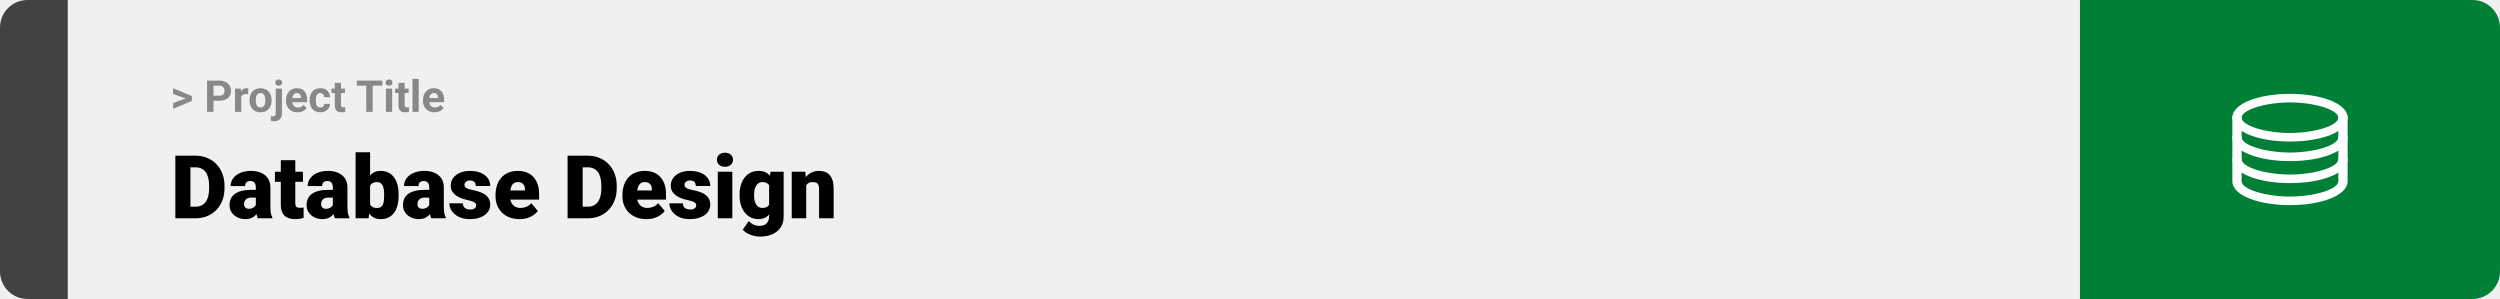
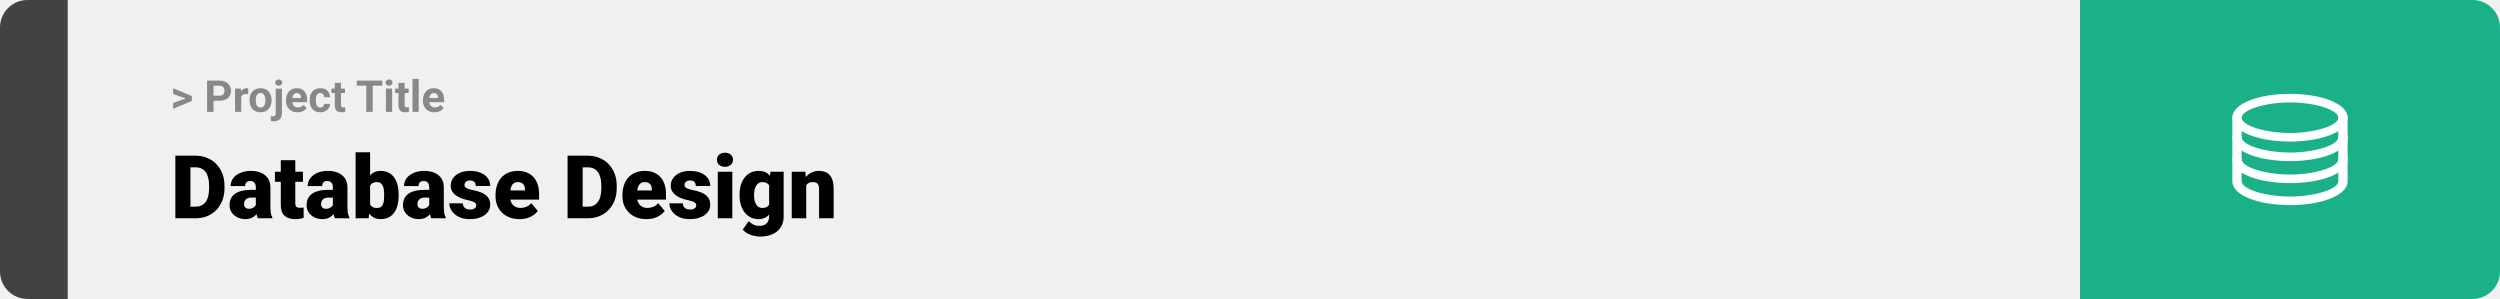
<svg xmlns="http://www.w3.org/2000/svg" width="1363" height="163" viewBox="0 0 1363 163" fill="none">
  <path d="M0 15C0 6.716 6.716 0 15 0H37V163H15C6.716 163 0 156.284 0 148V15Z" fill="#424242" />
  <rect width="1097" height="163" transform="translate(37)" fill="#F0F0F0" />
  <path d="M101.906 53.922L94.394 51.238V48.086L104.602 52.375V54.637L101.906 53.922ZM94.394 56.172L101.918 53.43L104.602 52.785V55.035L94.394 59.324V56.172ZM119.543 54.918H115.195V52.176H119.543C120.215 52.176 120.762 52.066 121.184 51.848C121.605 51.621 121.914 51.309 122.109 50.91C122.305 50.512 122.402 50.062 122.402 49.562C122.402 49.055 122.305 48.582 122.109 48.145C121.914 47.707 121.605 47.355 121.184 47.09C120.762 46.824 120.215 46.691 119.543 46.691H116.414V61H112.898V43.938H119.543C120.879 43.938 122.023 44.18 122.977 44.664C123.938 45.141 124.672 45.801 125.18 46.645C125.688 47.488 125.941 48.453 125.941 49.539C125.941 50.641 125.688 51.594 125.18 52.398C124.672 53.203 123.938 53.824 122.977 54.262C122.023 54.699 120.879 54.918 119.543 54.918ZM131.531 51.086V61H128.156V48.32H131.332L131.531 51.086ZM135.352 48.238L135.293 51.367C135.129 51.344 134.93 51.324 134.695 51.309C134.469 51.285 134.262 51.273 134.074 51.273C133.598 51.273 133.184 51.336 132.832 51.461C132.488 51.578 132.199 51.754 131.965 51.988C131.738 52.223 131.566 52.508 131.449 52.844C131.34 53.18 131.277 53.562 131.262 53.992L130.582 53.781C130.582 52.961 130.664 52.207 130.828 51.52C130.992 50.824 131.23 50.219 131.543 49.703C131.863 49.188 132.254 48.789 132.715 48.508C133.176 48.227 133.703 48.086 134.297 48.086C134.484 48.086 134.676 48.102 134.871 48.133C135.066 48.156 135.227 48.191 135.352 48.238ZM136.055 54.789V54.543C136.055 53.613 136.188 52.758 136.453 51.977C136.719 51.188 137.105 50.504 137.613 49.926C138.121 49.348 138.746 48.898 139.488 48.578C140.23 48.25 141.082 48.086 142.043 48.086C143.004 48.086 143.859 48.25 144.609 48.578C145.359 48.898 145.988 49.348 146.496 49.926C147.012 50.504 147.402 51.188 147.668 51.977C147.934 52.758 148.066 53.613 148.066 54.543V54.789C148.066 55.711 147.934 56.566 147.668 57.355C147.402 58.137 147.012 58.82 146.496 59.406C145.988 59.984 145.363 60.434 144.621 60.754C143.879 61.074 143.027 61.234 142.066 61.234C141.105 61.234 140.25 61.074 139.5 60.754C138.758 60.434 138.129 59.984 137.613 59.406C137.105 58.82 136.719 58.137 136.453 57.355C136.188 56.566 136.055 55.711 136.055 54.789ZM139.43 54.543V54.789C139.43 55.32 139.477 55.816 139.57 56.277C139.664 56.738 139.812 57.145 140.016 57.496C140.227 57.84 140.5 58.109 140.836 58.305C141.172 58.5 141.582 58.598 142.066 58.598C142.535 58.598 142.938 58.5 143.273 58.305C143.609 58.109 143.879 57.84 144.082 57.496C144.285 57.145 144.434 56.738 144.527 56.277C144.629 55.816 144.68 55.32 144.68 54.789V54.543C144.68 54.027 144.629 53.543 144.527 53.09C144.434 52.629 144.281 52.223 144.07 51.871C143.867 51.512 143.598 51.23 143.262 51.027C142.926 50.824 142.52 50.723 142.043 50.723C141.566 50.723 141.16 50.824 140.824 51.027C140.496 51.23 140.227 51.512 140.016 51.871C139.812 52.223 139.664 52.629 139.57 53.09C139.477 53.543 139.43 54.027 139.43 54.543ZM150.328 48.32H153.715V61.762C153.715 62.699 153.543 63.492 153.199 64.141C152.855 64.789 152.359 65.281 151.711 65.617C151.062 65.953 150.277 66.121 149.355 66.121C149.066 66.121 148.785 66.106 148.512 66.074C148.23 66.043 147.941 65.992 147.645 65.922L147.656 63.332C147.844 63.363 148.027 63.387 148.207 63.402C148.379 63.426 148.555 63.438 148.734 63.438C149.086 63.438 149.379 63.379 149.613 63.262C149.848 63.145 150.023 62.961 150.141 62.711C150.266 62.469 150.328 62.152 150.328 61.762V48.32ZM150.059 45.016C150.059 44.523 150.23 44.117 150.574 43.797C150.926 43.477 151.387 43.316 151.957 43.316C152.535 43.316 152.996 43.477 153.34 43.797C153.684 44.117 153.855 44.523 153.855 45.016C153.855 45.508 153.684 45.914 153.34 46.234C152.996 46.555 152.535 46.715 151.957 46.715C151.387 46.715 150.926 46.555 150.574 46.234C150.23 45.914 150.059 45.508 150.059 45.016ZM162.234 61.234C161.25 61.234 160.367 61.078 159.586 60.766C158.805 60.445 158.141 60.004 157.594 59.441C157.055 58.879 156.641 58.227 156.352 57.484C156.062 56.734 155.918 55.938 155.918 55.094V54.625C155.918 53.664 156.055 52.785 156.328 51.988C156.602 51.191 156.992 50.5 157.5 49.914C158.016 49.328 158.641 48.879 159.375 48.566C160.109 48.246 160.938 48.086 161.859 48.086C162.758 48.086 163.555 48.234 164.25 48.531C164.945 48.828 165.527 49.25 165.996 49.797C166.473 50.344 166.832 51 167.074 51.766C167.316 52.523 167.438 53.367 167.438 54.297V55.703H157.359V53.453H164.121V53.195C164.121 52.727 164.035 52.309 163.863 51.941C163.699 51.566 163.449 51.27 163.113 51.051C162.777 50.832 162.348 50.723 161.824 50.723C161.379 50.723 160.996 50.82 160.676 51.016C160.355 51.211 160.094 51.484 159.891 51.836C159.695 52.188 159.547 52.602 159.445 53.078C159.352 53.547 159.305 54.062 159.305 54.625V55.094C159.305 55.602 159.375 56.07 159.516 56.5C159.664 56.93 159.871 57.301 160.137 57.613C160.41 57.926 160.738 58.168 161.121 58.34C161.512 58.512 161.953 58.598 162.445 58.598C163.055 58.598 163.621 58.48 164.145 58.246C164.676 58.004 165.133 57.641 165.516 57.156L167.156 58.938C166.891 59.32 166.527 59.688 166.066 60.039C165.613 60.391 165.066 60.68 164.426 60.906C163.785 61.125 163.055 61.234 162.234 61.234ZM174.598 58.598C175.012 58.598 175.379 58.52 175.699 58.363C176.02 58.199 176.27 57.973 176.449 57.684C176.637 57.387 176.734 57.039 176.742 56.641H179.918C179.91 57.531 179.672 58.324 179.203 59.02C178.734 59.707 178.105 60.25 177.316 60.648C176.527 61.039 175.645 61.234 174.668 61.234C173.684 61.234 172.824 61.07 172.09 60.742C171.363 60.414 170.758 59.961 170.273 59.383C169.789 58.797 169.426 58.117 169.184 57.344C168.941 56.562 168.82 55.727 168.82 54.836V54.496C168.82 53.598 168.941 52.762 169.184 51.988C169.426 51.207 169.789 50.527 170.273 49.949C170.758 49.363 171.363 48.906 172.09 48.578C172.816 48.25 173.668 48.086 174.645 48.086C175.684 48.086 176.594 48.285 177.375 48.684C178.164 49.082 178.781 49.652 179.227 50.395C179.68 51.129 179.91 52 179.918 53.008H176.742C176.734 52.586 176.645 52.203 176.473 51.859C176.309 51.516 176.066 51.242 175.746 51.039C175.434 50.828 175.047 50.723 174.586 50.723C174.094 50.723 173.691 50.828 173.379 51.039C173.066 51.242 172.824 51.523 172.652 51.883C172.48 52.234 172.359 52.637 172.289 53.09C172.227 53.535 172.195 54.004 172.195 54.496V54.836C172.195 55.328 172.227 55.801 172.289 56.254C172.352 56.707 172.469 57.109 172.641 57.461C172.82 57.812 173.066 58.09 173.379 58.293C173.691 58.496 174.098 58.598 174.598 58.598ZM188.086 48.32V50.711H180.703V48.32H188.086ZM182.531 45.191H185.906V57.18C185.906 57.547 185.953 57.828 186.047 58.023C186.148 58.219 186.297 58.355 186.492 58.434C186.688 58.504 186.934 58.539 187.23 58.539C187.441 58.539 187.629 58.531 187.793 58.516C187.965 58.492 188.109 58.469 188.227 58.445L188.238 60.93C187.949 61.023 187.637 61.098 187.301 61.152C186.965 61.207 186.594 61.234 186.188 61.234C185.445 61.234 184.797 61.113 184.242 60.871C183.695 60.621 183.273 60.223 182.977 59.676C182.68 59.129 182.531 58.41 182.531 57.52V45.191ZM203.191 43.938V61H199.688V43.938H203.191ZM208.441 43.938V46.691H194.52V43.938H208.441ZM213.797 48.32V61H210.41V48.32H213.797ZM210.199 45.016C210.199 44.523 210.371 44.117 210.715 43.797C211.059 43.477 211.52 43.316 212.098 43.316C212.668 43.316 213.125 43.477 213.469 43.797C213.82 44.117 213.996 44.523 213.996 45.016C213.996 45.508 213.82 45.914 213.469 46.234C213.125 46.555 212.668 46.715 212.098 46.715C211.52 46.715 211.059 46.555 210.715 46.234C210.371 45.914 210.199 45.508 210.199 45.016ZM222.797 48.32V50.711H215.414V48.32H222.797ZM217.242 45.191H220.617V57.18C220.617 57.547 220.664 57.828 220.758 58.023C220.859 58.219 221.008 58.355 221.203 58.434C221.398 58.504 221.645 58.539 221.941 58.539C222.152 58.539 222.34 58.531 222.504 58.516C222.676 58.492 222.82 58.469 222.938 58.445L222.949 60.93C222.66 61.023 222.348 61.098 222.012 61.152C221.676 61.207 221.305 61.234 220.898 61.234C220.156 61.234 219.508 61.113 218.953 60.871C218.406 60.621 217.984 60.223 217.688 59.676C217.391 59.129 217.242 58.41 217.242 57.52V45.191ZM228.281 43V61H224.895V43H228.281ZM236.906 61.234C235.922 61.234 235.039 61.078 234.258 60.766C233.477 60.445 232.812 60.004 232.266 59.441C231.727 58.879 231.312 58.227 231.023 57.484C230.734 56.734 230.59 55.938 230.59 55.094V54.625C230.59 53.664 230.727 52.785 231 51.988C231.273 51.191 231.664 50.5 232.172 49.914C232.688 49.328 233.312 48.879 234.047 48.566C234.781 48.246 235.609 48.086 236.531 48.086C237.43 48.086 238.227 48.234 238.922 48.531C239.617 48.828 240.199 49.25 240.668 49.797C241.145 50.344 241.504 51 241.746 51.766C241.988 52.523 242.109 53.367 242.109 54.297V55.703H232.031V53.453H238.793V53.195C238.793 52.727 238.707 52.309 238.535 51.941C238.371 51.566 238.121 51.27 237.785 51.051C237.449 50.832 237.02 50.723 236.496 50.723C236.051 50.723 235.668 50.82 235.348 51.016C235.027 51.211 234.766 51.484 234.562 51.836C234.367 52.188 234.219 52.602 234.117 53.078C234.023 53.547 233.977 54.062 233.977 54.625V55.094C233.977 55.602 234.047 56.07 234.188 56.5C234.336 56.93 234.543 57.301 234.809 57.613C235.082 57.926 235.41 58.168 235.793 58.34C236.184 58.512 236.625 58.598 237.117 58.598C237.727 58.598 238.293 58.48 238.816 58.246C239.348 58.004 239.805 57.641 240.188 57.156L241.828 58.938C241.562 59.32 241.199 59.688 240.738 60.039C240.285 60.391 239.738 60.68 239.098 60.906C238.457 61.125 237.727 61.234 236.906 61.234Z" fill="#888888" />
  <path d="M106.688 119H99.117L99.164 112.672H106.688C108.25 112.672 109.57 112.297 110.648 111.547C111.742 110.797 112.57 109.68 113.133 108.195C113.711 106.695 114 104.852 114 102.664V101.188C114 99.547 113.836 98.109 113.508 96.875C113.195 95.625 112.727 94.586 112.102 93.758C111.477 92.914 110.695 92.281 109.758 91.859C108.836 91.438 107.773 91.227 106.57 91.227H98.977V84.875H106.57C108.883 84.875 111 85.273 112.922 86.07C114.859 86.852 116.531 87.977 117.938 89.445C119.359 90.898 120.453 92.625 121.219 94.625C122 96.609 122.391 98.812 122.391 101.234V102.664C122.391 105.07 122 107.273 121.219 109.273C120.453 111.273 119.367 113 117.961 114.453C116.555 115.906 114.891 117.031 112.969 117.828C111.062 118.609 108.969 119 106.688 119ZM103.828 84.875V119H95.602V84.875H103.828ZM139.477 112.625V102.172C139.477 101.453 139.375 100.836 139.172 100.32C138.969 99.805 138.648 99.406 138.211 99.125C137.773 98.828 137.188 98.68 136.453 98.68C135.859 98.68 135.352 98.781 134.93 98.984C134.508 99.188 134.188 99.492 133.969 99.898C133.75 100.305 133.641 100.82 133.641 101.445H125.742C125.742 100.273 126 99.188 126.516 98.188C127.047 97.172 127.797 96.289 128.766 95.539C129.75 94.789 130.922 94.211 132.281 93.805C133.656 93.383 135.188 93.172 136.875 93.172C138.891 93.172 140.688 93.508 142.266 94.18C143.859 94.852 145.117 95.859 146.039 97.203C146.961 98.531 147.422 100.203 147.422 102.219V112.602C147.422 114.258 147.516 115.516 147.703 116.375C147.891 117.219 148.156 117.961 148.5 118.602V119H140.578C140.203 118.219 139.922 117.266 139.734 116.141C139.562 115 139.477 113.828 139.477 112.625ZM140.438 103.508L140.484 107.727H136.992C136.258 107.727 135.633 107.828 135.117 108.031C134.617 108.234 134.211 108.516 133.898 108.875C133.602 109.219 133.383 109.609 133.242 110.047C133.117 110.484 133.055 110.945 133.055 111.43C133.055 111.898 133.164 112.32 133.383 112.695C133.617 113.055 133.93 113.336 134.32 113.539C134.711 113.742 135.148 113.844 135.633 113.844C136.508 113.844 137.25 113.68 137.859 113.352C138.484 113.008 138.961 112.594 139.289 112.109C139.617 111.625 139.781 111.172 139.781 110.75L141.516 113.984C141.203 114.609 140.844 115.242 140.438 115.883C140.047 116.523 139.555 117.117 138.961 117.664C138.383 118.195 137.672 118.633 136.828 118.977C135.984 119.305 134.961 119.469 133.758 119.469C132.195 119.469 130.758 119.148 129.445 118.508C128.148 117.867 127.109 116.977 126.328 115.836C125.547 114.68 125.156 113.352 125.156 111.852C125.156 110.539 125.391 109.367 125.859 108.336C126.344 107.305 127.07 106.43 128.039 105.711C129.008 104.992 130.242 104.445 131.742 104.07C133.242 103.695 135.008 103.508 137.039 103.508H140.438ZM165.164 93.641V99.125H149.883V93.641H165.164ZM153.094 87.336H160.992V110.727C160.992 111.398 161.07 111.922 161.227 112.297C161.383 112.656 161.648 112.914 162.023 113.07C162.414 113.211 162.93 113.281 163.57 113.281C164.023 113.281 164.398 113.273 164.695 113.258C164.992 113.227 165.273 113.188 165.539 113.141V118.789C164.867 119.008 164.164 119.172 163.43 119.281C162.695 119.406 161.914 119.469 161.086 119.469C159.398 119.469 157.953 119.203 156.75 118.672C155.562 118.141 154.656 117.305 154.031 116.164C153.406 115.023 153.094 113.539 153.094 111.711V87.336ZM181.477 112.625V102.172C181.477 101.453 181.375 100.836 181.172 100.32C180.969 99.805 180.648 99.406 180.211 99.125C179.773 98.828 179.188 98.68 178.453 98.68C177.859 98.68 177.352 98.781 176.93 98.984C176.508 99.188 176.188 99.492 175.969 99.898C175.75 100.305 175.641 100.82 175.641 101.445H167.742C167.742 100.273 168 99.188 168.516 98.188C169.047 97.172 169.797 96.289 170.766 95.539C171.75 94.789 172.922 94.211 174.281 93.805C175.656 93.383 177.188 93.172 178.875 93.172C180.891 93.172 182.688 93.508 184.266 94.18C185.859 94.852 187.117 95.859 188.039 97.203C188.961 98.531 189.422 100.203 189.422 102.219V112.602C189.422 114.258 189.516 115.516 189.703 116.375C189.891 117.219 190.156 117.961 190.5 118.602V119H182.578C182.203 118.219 181.922 117.266 181.734 116.141C181.562 115 181.477 113.828 181.477 112.625ZM182.438 103.508L182.484 107.727H178.992C178.258 107.727 177.633 107.828 177.117 108.031C176.617 108.234 176.211 108.516 175.898 108.875C175.602 109.219 175.383 109.609 175.242 110.047C175.117 110.484 175.055 110.945 175.055 111.43C175.055 111.898 175.164 112.32 175.383 112.695C175.617 113.055 175.93 113.336 176.32 113.539C176.711 113.742 177.148 113.844 177.633 113.844C178.508 113.844 179.25 113.68 179.859 113.352C180.484 113.008 180.961 112.594 181.289 112.109C181.617 111.625 181.781 111.172 181.781 110.75L183.516 113.984C183.203 114.609 182.844 115.242 182.438 115.883C182.047 116.523 181.555 117.117 180.961 117.664C180.383 118.195 179.672 118.633 178.828 118.977C177.984 119.305 176.961 119.469 175.758 119.469C174.195 119.469 172.758 119.148 171.445 118.508C170.148 117.867 169.109 116.977 168.328 115.836C167.547 114.68 167.156 113.352 167.156 111.852C167.156 110.539 167.391 109.367 167.859 108.336C168.344 107.305 169.07 106.43 170.039 105.711C171.008 104.992 172.242 104.445 173.742 104.07C175.242 103.695 177.008 103.508 179.039 103.508H182.438ZM193.875 83H201.773V112.766L200.953 119H193.875V83ZM217.336 106.039V106.531C217.336 108.453 217.141 110.203 216.75 111.781C216.359 113.359 215.758 114.727 214.945 115.883C214.133 117.023 213.109 117.906 211.875 118.531C210.641 119.156 209.18 119.469 207.492 119.469C205.961 119.469 204.648 119.141 203.555 118.484C202.461 117.812 201.547 116.891 200.812 115.719C200.078 114.531 199.484 113.164 199.031 111.617C198.578 110.055 198.219 108.383 197.953 106.602V106.016C198.219 104.25 198.578 102.594 199.031 101.047C199.484 99.484 200.078 98.117 200.812 96.945C201.547 95.758 202.453 94.836 203.531 94.18C204.625 93.508 205.93 93.172 207.445 93.172C209.148 93.172 210.617 93.492 211.852 94.133C213.102 94.773 214.133 95.672 214.945 96.828C215.758 97.984 216.359 99.344 216.75 100.906C217.141 102.469 217.336 104.18 217.336 106.039ZM209.438 106.531V106.039C209.438 105.117 209.383 104.25 209.273 103.438C209.164 102.625 208.969 101.906 208.688 101.281C208.406 100.656 208.008 100.164 207.492 99.805C206.977 99.445 206.305 99.266 205.477 99.266C204.633 99.266 203.922 99.406 203.344 99.688C202.781 99.969 202.328 100.375 201.984 100.906C201.656 101.422 201.422 102.062 201.281 102.828C201.141 103.578 201.078 104.43 201.094 105.383V107.234C201.062 108.531 201.18 109.641 201.445 110.562C201.711 111.484 202.172 112.188 202.828 112.672C203.484 113.156 204.383 113.398 205.523 113.398C206.367 113.398 207.047 113.234 207.562 112.906C208.094 112.578 208.492 112.109 208.758 111.5C209.023 110.891 209.203 110.164 209.297 109.32C209.391 108.477 209.438 107.547 209.438 106.531ZM234.023 112.625V102.172C234.023 101.453 233.922 100.836 233.719 100.32C233.516 99.805 233.195 99.406 232.758 99.125C232.32 98.828 231.734 98.68 231 98.68C230.406 98.68 229.898 98.781 229.477 98.984C229.055 99.188 228.734 99.492 228.516 99.898C228.297 100.305 228.188 100.82 228.188 101.445H220.289C220.289 100.273 220.547 99.188 221.062 98.188C221.594 97.172 222.344 96.289 223.312 95.539C224.297 94.789 225.469 94.211 226.828 93.805C228.203 93.383 229.734 93.172 231.422 93.172C233.438 93.172 235.234 93.508 236.812 94.18C238.406 94.852 239.664 95.859 240.586 97.203C241.508 98.531 241.969 100.203 241.969 102.219V112.602C241.969 114.258 242.062 115.516 242.25 116.375C242.438 117.219 242.703 117.961 243.047 118.602V119H235.125C234.75 118.219 234.469 117.266 234.281 116.141C234.109 115 234.023 113.828 234.023 112.625ZM234.984 103.508L235.031 107.727H231.539C230.805 107.727 230.18 107.828 229.664 108.031C229.164 108.234 228.758 108.516 228.445 108.875C228.148 109.219 227.93 109.609 227.789 110.047C227.664 110.484 227.602 110.945 227.602 111.43C227.602 111.898 227.711 112.32 227.93 112.695C228.164 113.055 228.477 113.336 228.867 113.539C229.258 113.742 229.695 113.844 230.18 113.844C231.055 113.844 231.797 113.68 232.406 113.352C233.031 113.008 233.508 112.594 233.836 112.109C234.164 111.625 234.328 111.172 234.328 110.75L236.062 113.984C235.75 114.609 235.391 115.242 234.984 115.883C234.594 116.523 234.102 117.117 233.508 117.664C232.93 118.195 232.219 118.633 231.375 118.977C230.531 119.305 229.508 119.469 228.305 119.469C226.742 119.469 225.305 119.148 223.992 118.508C222.695 117.867 221.656 116.977 220.875 115.836C220.094 114.68 219.703 113.352 219.703 111.852C219.703 110.539 219.938 109.367 220.406 108.336C220.891 107.305 221.617 106.43 222.586 105.711C223.555 104.992 224.789 104.445 226.289 104.07C227.789 103.695 229.555 103.508 231.586 103.508H234.984ZM259.641 111.875C259.641 111.438 259.492 111.062 259.195 110.75C258.914 110.422 258.414 110.125 257.695 109.859C256.977 109.578 255.969 109.297 254.672 109.016C253.438 108.75 252.273 108.398 251.18 107.961C250.102 107.523 249.156 106.992 248.344 106.367C247.531 105.742 246.891 105 246.422 104.141C245.969 103.281 245.742 102.297 245.742 101.188C245.742 100.109 245.969 99.094 246.422 98.141C246.891 97.172 247.57 96.32 248.461 95.586C249.367 94.836 250.469 94.25 251.766 93.828C253.062 93.391 254.539 93.172 256.195 93.172C258.477 93.172 260.445 93.523 262.102 94.227C263.758 94.914 265.031 95.883 265.922 97.133C266.828 98.367 267.281 99.797 267.281 101.422H259.383C259.383 100.781 259.273 100.234 259.055 99.781C258.852 99.328 258.516 98.984 258.047 98.75C257.578 98.5 256.953 98.375 256.172 98.375C255.625 98.375 255.125 98.477 254.672 98.68C254.234 98.883 253.883 99.164 253.617 99.523C253.352 99.883 253.219 100.305 253.219 100.789C253.219 101.133 253.297 101.445 253.453 101.727C253.625 101.992 253.883 102.242 254.227 102.477C254.57 102.695 255.008 102.898 255.539 103.086C256.07 103.258 256.711 103.414 257.461 103.555C259.164 103.867 260.758 104.312 262.242 104.891C263.727 105.469 264.93 106.289 265.852 107.352C266.789 108.414 267.258 109.844 267.258 111.641C267.258 112.766 267 113.805 266.484 114.758C265.969 115.695 265.227 116.523 264.258 117.242C263.289 117.945 262.125 118.492 260.766 118.883C259.406 119.273 257.875 119.469 256.172 119.469C253.75 119.469 251.703 119.039 250.031 118.18C248.359 117.305 247.094 116.211 246.234 114.898C245.391 113.57 244.969 112.227 244.969 110.867H252.328C252.359 111.648 252.547 112.289 252.891 112.789C253.25 113.289 253.727 113.656 254.32 113.891C254.914 114.125 255.602 114.242 256.383 114.242C257.102 114.242 257.695 114.141 258.164 113.938C258.648 113.734 259.016 113.461 259.266 113.117C259.516 112.758 259.641 112.344 259.641 111.875ZM283.242 119.469C281.18 119.469 279.336 119.148 277.711 118.508C276.086 117.852 274.711 116.953 273.586 115.812C272.477 114.672 271.625 113.359 271.031 111.875C270.453 110.391 270.164 108.82 270.164 107.164V106.273C270.164 104.414 270.422 102.695 270.938 101.117C271.453 99.523 272.219 98.133 273.234 96.945C274.25 95.758 275.523 94.836 277.055 94.18C278.586 93.508 280.367 93.172 282.398 93.172C284.195 93.172 285.805 93.461 287.227 94.039C288.648 94.617 289.852 95.445 290.836 96.523C291.836 97.602 292.594 98.906 293.109 100.438C293.641 101.969 293.906 103.688 293.906 105.594V108.805H273.188V103.859H286.195V103.25C286.211 102.406 286.062 101.688 285.75 101.094C285.453 100.5 285.016 100.047 284.438 99.734C283.859 99.422 283.156 99.266 282.328 99.266C281.469 99.266 280.758 99.453 280.195 99.828C279.648 100.203 279.219 100.719 278.906 101.375C278.609 102.016 278.398 102.758 278.273 103.602C278.148 104.445 278.086 105.336 278.086 106.273V107.164C278.086 108.102 278.211 108.953 278.461 109.719C278.727 110.484 279.102 111.141 279.586 111.688C280.086 112.219 280.68 112.633 281.367 112.93C282.07 113.227 282.867 113.375 283.758 113.375C284.836 113.375 285.898 113.172 286.945 112.766C287.992 112.359 288.891 111.688 289.641 110.75L293.227 115.016C292.711 115.75 291.977 116.461 291.023 117.148C290.086 117.836 288.961 118.398 287.648 118.836C286.336 119.258 284.867 119.469 283.242 119.469ZM320.531 119H312.961L313.008 112.672H320.531C322.094 112.672 323.414 112.297 324.492 111.547C325.586 110.797 326.414 109.68 326.977 108.195C327.555 106.695 327.844 104.852 327.844 102.664V101.188C327.844 99.547 327.68 98.109 327.352 96.875C327.039 95.625 326.57 94.586 325.945 93.758C325.32 92.914 324.539 92.281 323.602 91.859C322.68 91.438 321.617 91.227 320.414 91.227H312.82V84.875H320.414C322.727 84.875 324.844 85.273 326.766 86.07C328.703 86.852 330.375 87.977 331.781 89.445C333.203 90.898 334.297 92.625 335.062 94.625C335.844 96.609 336.234 98.812 336.234 101.234V102.664C336.234 105.07 335.844 107.273 335.062 109.273C334.297 111.273 333.211 113 331.805 114.453C330.398 115.906 328.734 117.031 326.812 117.828C324.906 118.609 322.812 119 320.531 119ZM317.672 84.875V119H309.445V84.875H317.672ZM352.43 119.469C350.367 119.469 348.523 119.148 346.898 118.508C345.273 117.852 343.898 116.953 342.773 115.812C341.664 114.672 340.812 113.359 340.219 111.875C339.641 110.391 339.352 108.82 339.352 107.164V106.273C339.352 104.414 339.609 102.695 340.125 101.117C340.641 99.523 341.406 98.133 342.422 96.945C343.438 95.758 344.711 94.836 346.242 94.18C347.773 93.508 349.555 93.172 351.586 93.172C353.383 93.172 354.992 93.461 356.414 94.039C357.836 94.617 359.039 95.445 360.023 96.523C361.023 97.602 361.781 98.906 362.297 100.438C362.828 101.969 363.094 103.688 363.094 105.594V108.805H342.375V103.859H355.383V103.25C355.398 102.406 355.25 101.688 354.938 101.094C354.641 100.5 354.203 100.047 353.625 99.734C353.047 99.422 352.344 99.266 351.516 99.266C350.656 99.266 349.945 99.453 349.383 99.828C348.836 100.203 348.406 100.719 348.094 101.375C347.797 102.016 347.586 102.758 347.461 103.602C347.336 104.445 347.273 105.336 347.273 106.273V107.164C347.273 108.102 347.398 108.953 347.648 109.719C347.914 110.484 348.289 111.141 348.773 111.688C349.273 112.219 349.867 112.633 350.555 112.93C351.258 113.227 352.055 113.375 352.945 113.375C354.023 113.375 355.086 113.172 356.133 112.766C357.18 112.359 358.078 111.688 358.828 110.75L362.414 115.016C361.898 115.75 361.164 116.461 360.211 117.148C359.273 117.836 358.148 118.398 356.836 118.836C355.523 119.258 354.055 119.469 352.43 119.469ZM379.594 111.875C379.594 111.438 379.445 111.062 379.148 110.75C378.867 110.422 378.367 110.125 377.648 109.859C376.93 109.578 375.922 109.297 374.625 109.016C373.391 108.75 372.227 108.398 371.133 107.961C370.055 107.523 369.109 106.992 368.297 106.367C367.484 105.742 366.844 105 366.375 104.141C365.922 103.281 365.695 102.297 365.695 101.188C365.695 100.109 365.922 99.094 366.375 98.141C366.844 97.172 367.523 96.32 368.414 95.586C369.32 94.836 370.422 94.25 371.719 93.828C373.016 93.391 374.492 93.172 376.148 93.172C378.43 93.172 380.398 93.523 382.055 94.227C383.711 94.914 384.984 95.883 385.875 97.133C386.781 98.367 387.234 99.797 387.234 101.422H379.336C379.336 100.781 379.227 100.234 379.008 99.781C378.805 99.328 378.469 98.984 378 98.75C377.531 98.5 376.906 98.375 376.125 98.375C375.578 98.375 375.078 98.477 374.625 98.68C374.188 98.883 373.836 99.164 373.57 99.523C373.305 99.883 373.172 100.305 373.172 100.789C373.172 101.133 373.25 101.445 373.406 101.727C373.578 101.992 373.836 102.242 374.18 102.477C374.523 102.695 374.961 102.898 375.492 103.086C376.023 103.258 376.664 103.414 377.414 103.555C379.117 103.867 380.711 104.312 382.195 104.891C383.68 105.469 384.883 106.289 385.805 107.352C386.742 108.414 387.211 109.844 387.211 111.641C387.211 112.766 386.953 113.805 386.438 114.758C385.922 115.695 385.18 116.523 384.211 117.242C383.242 117.945 382.078 118.492 380.719 118.883C379.359 119.273 377.828 119.469 376.125 119.469C373.703 119.469 371.656 119.039 369.984 118.18C368.312 117.305 367.047 116.211 366.188 114.898C365.344 113.57 364.922 112.227 364.922 110.867H372.281C372.312 111.648 372.5 112.289 372.844 112.789C373.203 113.289 373.68 113.656 374.273 113.891C374.867 114.125 375.555 114.242 376.336 114.242C377.055 114.242 377.648 114.141 378.117 113.938C378.602 113.734 378.969 113.461 379.219 113.117C379.469 112.758 379.594 112.344 379.594 111.875ZM399.258 93.641V119H391.336V93.641H399.258ZM390.867 87.102C390.867 85.977 391.273 85.055 392.086 84.336C392.898 83.617 393.953 83.258 395.25 83.258C396.547 83.258 397.602 83.617 398.414 84.336C399.227 85.055 399.633 85.977 399.633 87.102C399.633 88.227 399.227 89.148 398.414 89.867C397.602 90.586 396.547 90.945 395.25 90.945C393.953 90.945 392.898 90.586 392.086 89.867C391.273 89.148 390.867 88.227 390.867 87.102ZM420.07 93.641H427.242V118.016C427.242 120.359 426.703 122.344 425.625 123.969C424.547 125.609 423.039 126.852 421.102 127.695C419.18 128.555 416.93 128.984 414.352 128.984C413.211 128.984 412.047 128.836 410.859 128.539C409.672 128.258 408.562 127.836 407.531 127.273C406.5 126.711 405.633 126.016 404.93 125.188L408.234 120.547C408.875 121.266 409.68 121.875 410.648 122.375C411.617 122.891 412.758 123.148 414.07 123.148C415.211 123.148 416.164 122.945 416.93 122.539C417.711 122.133 418.305 121.539 418.711 120.758C419.117 119.992 419.32 119.062 419.32 117.969V99.641L420.07 93.641ZM403.219 106.625V106.133C403.219 104.211 403.453 102.461 403.922 100.883C404.406 99.289 405.094 97.922 405.984 96.781C406.891 95.625 407.984 94.734 409.266 94.109C410.547 93.484 411.992 93.172 413.602 93.172C415.336 93.172 416.758 93.508 417.867 94.18C418.992 94.836 419.891 95.758 420.562 96.945C421.25 98.133 421.781 99.523 422.156 101.117C422.547 102.695 422.875 104.398 423.141 106.227V106.812C422.875 108.531 422.508 110.156 422.039 111.688C421.586 113.203 420.992 114.547 420.258 115.719C419.523 116.891 418.602 117.812 417.492 118.484C416.398 119.141 415.086 119.469 413.555 119.469C411.961 119.469 410.523 119.148 409.242 118.508C407.977 117.867 406.891 116.969 405.984 115.812C405.094 114.656 404.406 113.297 403.922 111.734C403.453 110.172 403.219 108.469 403.219 106.625ZM411.117 106.133V106.625C411.117 107.578 411.203 108.461 411.375 109.273C411.562 110.086 411.844 110.805 412.219 111.43C412.594 112.039 413.055 112.516 413.602 112.859C414.164 113.203 414.82 113.375 415.57 113.375C416.711 113.375 417.633 113.133 418.336 112.648C419.039 112.164 419.547 111.477 419.859 110.586C420.172 109.695 420.305 108.648 420.258 107.445V105.594C420.289 104.562 420.219 103.656 420.047 102.875C419.875 102.078 419.602 101.414 419.227 100.883C418.867 100.352 418.383 99.953 417.773 99.688C417.18 99.406 416.461 99.266 415.617 99.266C414.883 99.266 414.234 99.438 413.672 99.781C413.109 100.125 412.641 100.609 412.266 101.234C411.891 101.844 411.602 102.57 411.398 103.414C411.211 104.242 411.117 105.148 411.117 106.133ZM439.547 99.055V119H431.648V93.641H439.055L439.547 99.055ZM438.609 105.453L436.758 105.5C436.758 103.562 436.992 101.836 437.461 100.32C437.93 98.789 438.594 97.492 439.453 96.43C440.312 95.367 441.336 94.562 442.523 94.016C443.727 93.453 445.062 93.172 446.531 93.172C447.703 93.172 448.773 93.344 449.742 93.688C450.727 94.031 451.57 94.586 452.273 95.352C452.992 96.117 453.539 97.133 453.914 98.398C454.305 99.648 454.5 101.195 454.5 103.039V119H446.555V103.016C446.555 102 446.414 101.227 446.133 100.695C445.852 100.148 445.445 99.773 444.914 99.57C444.383 99.367 443.734 99.266 442.969 99.266C442.156 99.266 441.469 99.422 440.906 99.734C440.344 100.047 439.891 100.484 439.547 101.047C439.219 101.594 438.977 102.242 438.82 102.992C438.68 103.742 438.609 104.562 438.609 105.453Z" fill="black" />
-   <path d="M1134 0H1348C1356.28 0 1363 6.716 1363 15V148C1363 156.284 1356.28 163 1348 163H1134V0Z" fill="#008037" />
+   <path d="M1134 0H1348C1356.28 0 1363 6.716 1363 15V148C1363 156.284 1356.28 163 1348 163H1134V0Z" fill="#1AB188" />
  <path d="M1217.58 64.167C1217.58 66.028 1218.51 67.742 1220.09 69.243C1221.67 70.743 1223.94 72.062 1226.71 73.155C1232.26 75.343 1239.93 76.667 1248.5 76.667C1257.07 76.667 1264.74 75.343 1270.29 73.155C1273.06 72.062 1275.33 70.743 1276.91 69.243C1278.49 67.742 1279.42 66.028 1279.42 64.167C1279.42 62.305 1278.49 60.591 1276.91 59.09C1275.33 57.59 1273.06 56.271 1270.29 55.178C1264.74 52.99 1257.07 51.667 1248.5 51.667C1239.93 51.667 1232.26 52.99 1226.71 55.178C1223.94 56.271 1221.67 57.59 1220.09 59.09C1218.51 60.591 1217.58 62.305 1217.58 64.167ZM1221.62 64.167C1221.62 63.028 1222.37 61.888 1223.88 60.792C1225.37 59.704 1227.52 58.729 1230.11 57.914C1235.28 56.286 1242.07 55.333 1248.5 55.333C1254.93 55.333 1261.72 56.286 1266.89 57.914C1269.48 58.729 1271.63 59.704 1273.12 60.792C1274.63 61.888 1275.37 63.028 1275.37 64.167C1275.37 65.305 1274.63 66.445 1273.12 67.541C1271.63 68.629 1269.48 69.604 1266.89 70.419C1261.72 72.047 1254.93 73 1248.5 73C1242.07 73 1235.28 72.047 1230.11 70.419C1227.52 69.604 1225.37 68.629 1223.88 67.541C1222.37 66.445 1221.62 65.305 1221.62 64.167Z" fill="white" stroke="white" />
  <path d="M1217.58 74.833C1217.58 76.695 1218.51 78.409 1220.09 79.91C1221.67 81.41 1223.94 82.729 1226.71 83.822C1232.26 86.01 1239.93 87.333 1248.5 87.333C1257.07 87.333 1264.74 86.01 1270.29 83.822C1273.06 82.729 1275.33 81.41 1276.91 79.91C1278.49 78.409 1279.42 76.695 1279.42 74.833V64.167C1279.42 63.658 1279.19 63.185 1278.8 62.848C1278.42 62.513 1277.91 62.333 1277.4 62.333C1276.88 62.333 1276.37 62.513 1275.99 62.848C1275.61 63.185 1275.37 63.658 1275.37 64.167V74.833C1275.37 75.972 1274.63 77.112 1273.12 78.208C1271.63 79.296 1269.48 80.271 1266.89 81.086C1261.72 82.714 1254.93 83.667 1248.5 83.667C1242.07 83.667 1235.28 82.714 1230.11 81.086C1227.52 80.271 1225.37 79.296 1223.88 78.208C1222.37 77.112 1221.62 75.972 1221.62 74.833V64.167C1221.62 63.658 1221.39 63.185 1221.01 62.848C1220.63 62.513 1220.12 62.333 1219.6 62.333C1219.09 62.333 1218.58 62.513 1218.2 62.848C1217.81 63.185 1217.58 63.658 1217.58 64.167V74.833Z" fill="white" stroke="white" />
  <path d="M1217.58 86.833C1217.58 88.695 1218.51 90.409 1220.09 91.91C1221.67 93.409 1223.94 94.729 1226.71 95.822C1232.26 98.01 1239.93 99.333 1248.5 99.333C1257.07 99.333 1264.74 98.01 1270.29 95.822C1273.06 94.729 1275.33 93.409 1276.91 91.91C1278.49 90.409 1279.42 88.695 1279.42 86.833V74.833C1279.42 74.324 1279.19 73.852 1278.8 73.515C1278.42 73.179 1277.91 73 1277.4 73C1276.88 73 1276.37 73.179 1275.99 73.515C1275.61 73.852 1275.37 74.324 1275.37 74.833V86.833C1275.37 87.972 1274.63 89.112 1273.12 90.208C1271.63 91.296 1269.48 92.271 1266.89 93.086C1261.72 94.714 1254.93 95.667 1248.5 95.667C1242.07 95.667 1235.28 94.714 1230.11 93.086C1227.52 92.271 1225.37 91.296 1223.88 90.208C1222.37 89.112 1221.62 87.972 1221.62 86.833V74.833C1221.62 74.324 1221.39 73.852 1221.01 73.515C1220.63 73.179 1220.12 73 1219.6 73C1219.09 73 1218.58 73.179 1218.2 73.515C1217.81 73.852 1217.58 74.324 1217.58 74.833V86.833Z" fill="white" stroke="white" />
  <path d="M1217.58 98.833C1217.58 100.695 1218.51 102.409 1220.09 103.91C1221.67 105.41 1223.94 106.729 1226.71 107.822C1232.26 110.01 1239.93 111.333 1248.5 111.333C1257.07 111.333 1264.74 110.01 1270.29 107.822C1273.06 106.729 1275.33 105.41 1276.91 103.91C1278.49 102.409 1279.42 100.695 1279.42 98.833V86.833C1279.42 86.324 1279.19 85.852 1278.8 85.515C1278.42 85.179 1277.91 85 1277.4 85C1276.88 85 1276.37 85.179 1275.99 85.515C1275.61 85.852 1275.37 86.324 1275.37 86.833V98.833C1275.37 99.972 1274.63 101.112 1273.12 102.208C1271.63 103.296 1269.48 104.271 1266.89 105.086C1261.72 106.714 1254.93 107.667 1248.5 107.667C1242.07 107.667 1235.28 106.714 1230.11 105.086C1227.52 104.271 1225.37 103.296 1223.88 102.208C1222.37 101.112 1221.62 99.972 1221.62 98.833V86.833C1221.62 86.324 1221.39 85.852 1221.01 85.515C1220.63 85.179 1220.12 85 1219.6 85C1219.09 85 1218.58 85.179 1218.2 85.515C1217.81 85.852 1217.58 86.324 1217.58 86.833V98.833Z" fill="white" stroke="white" />
</svg>
